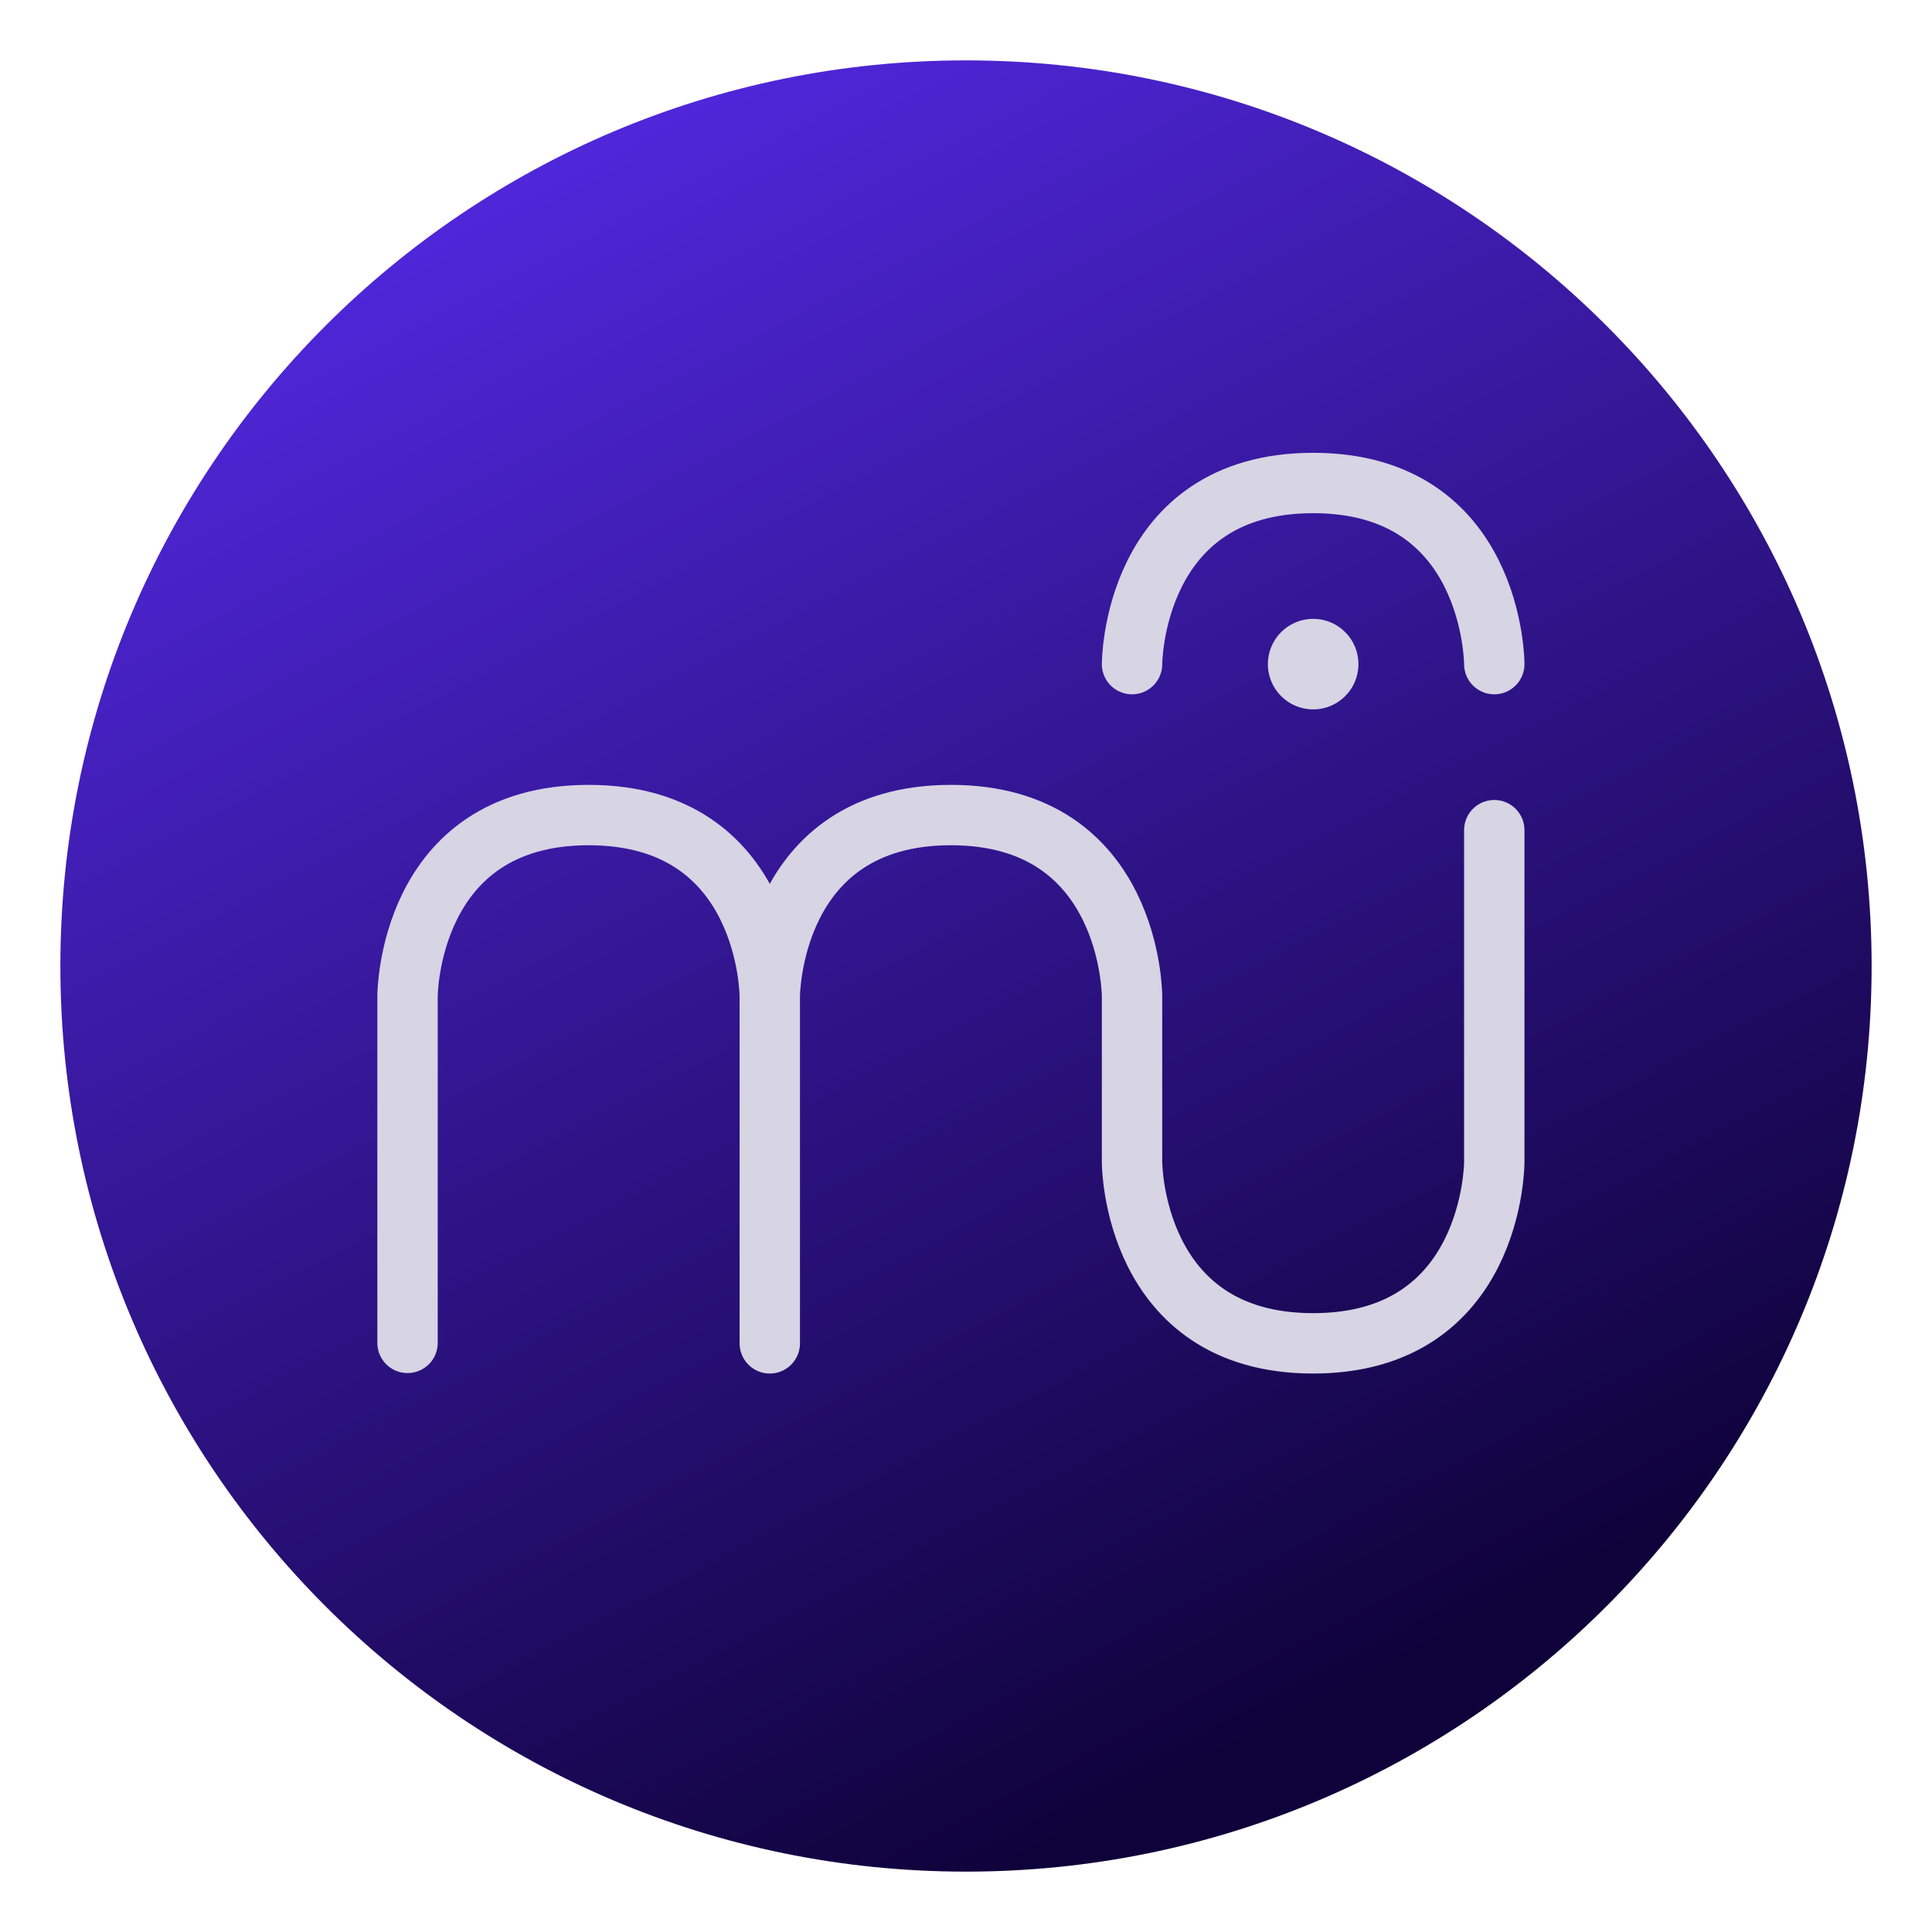
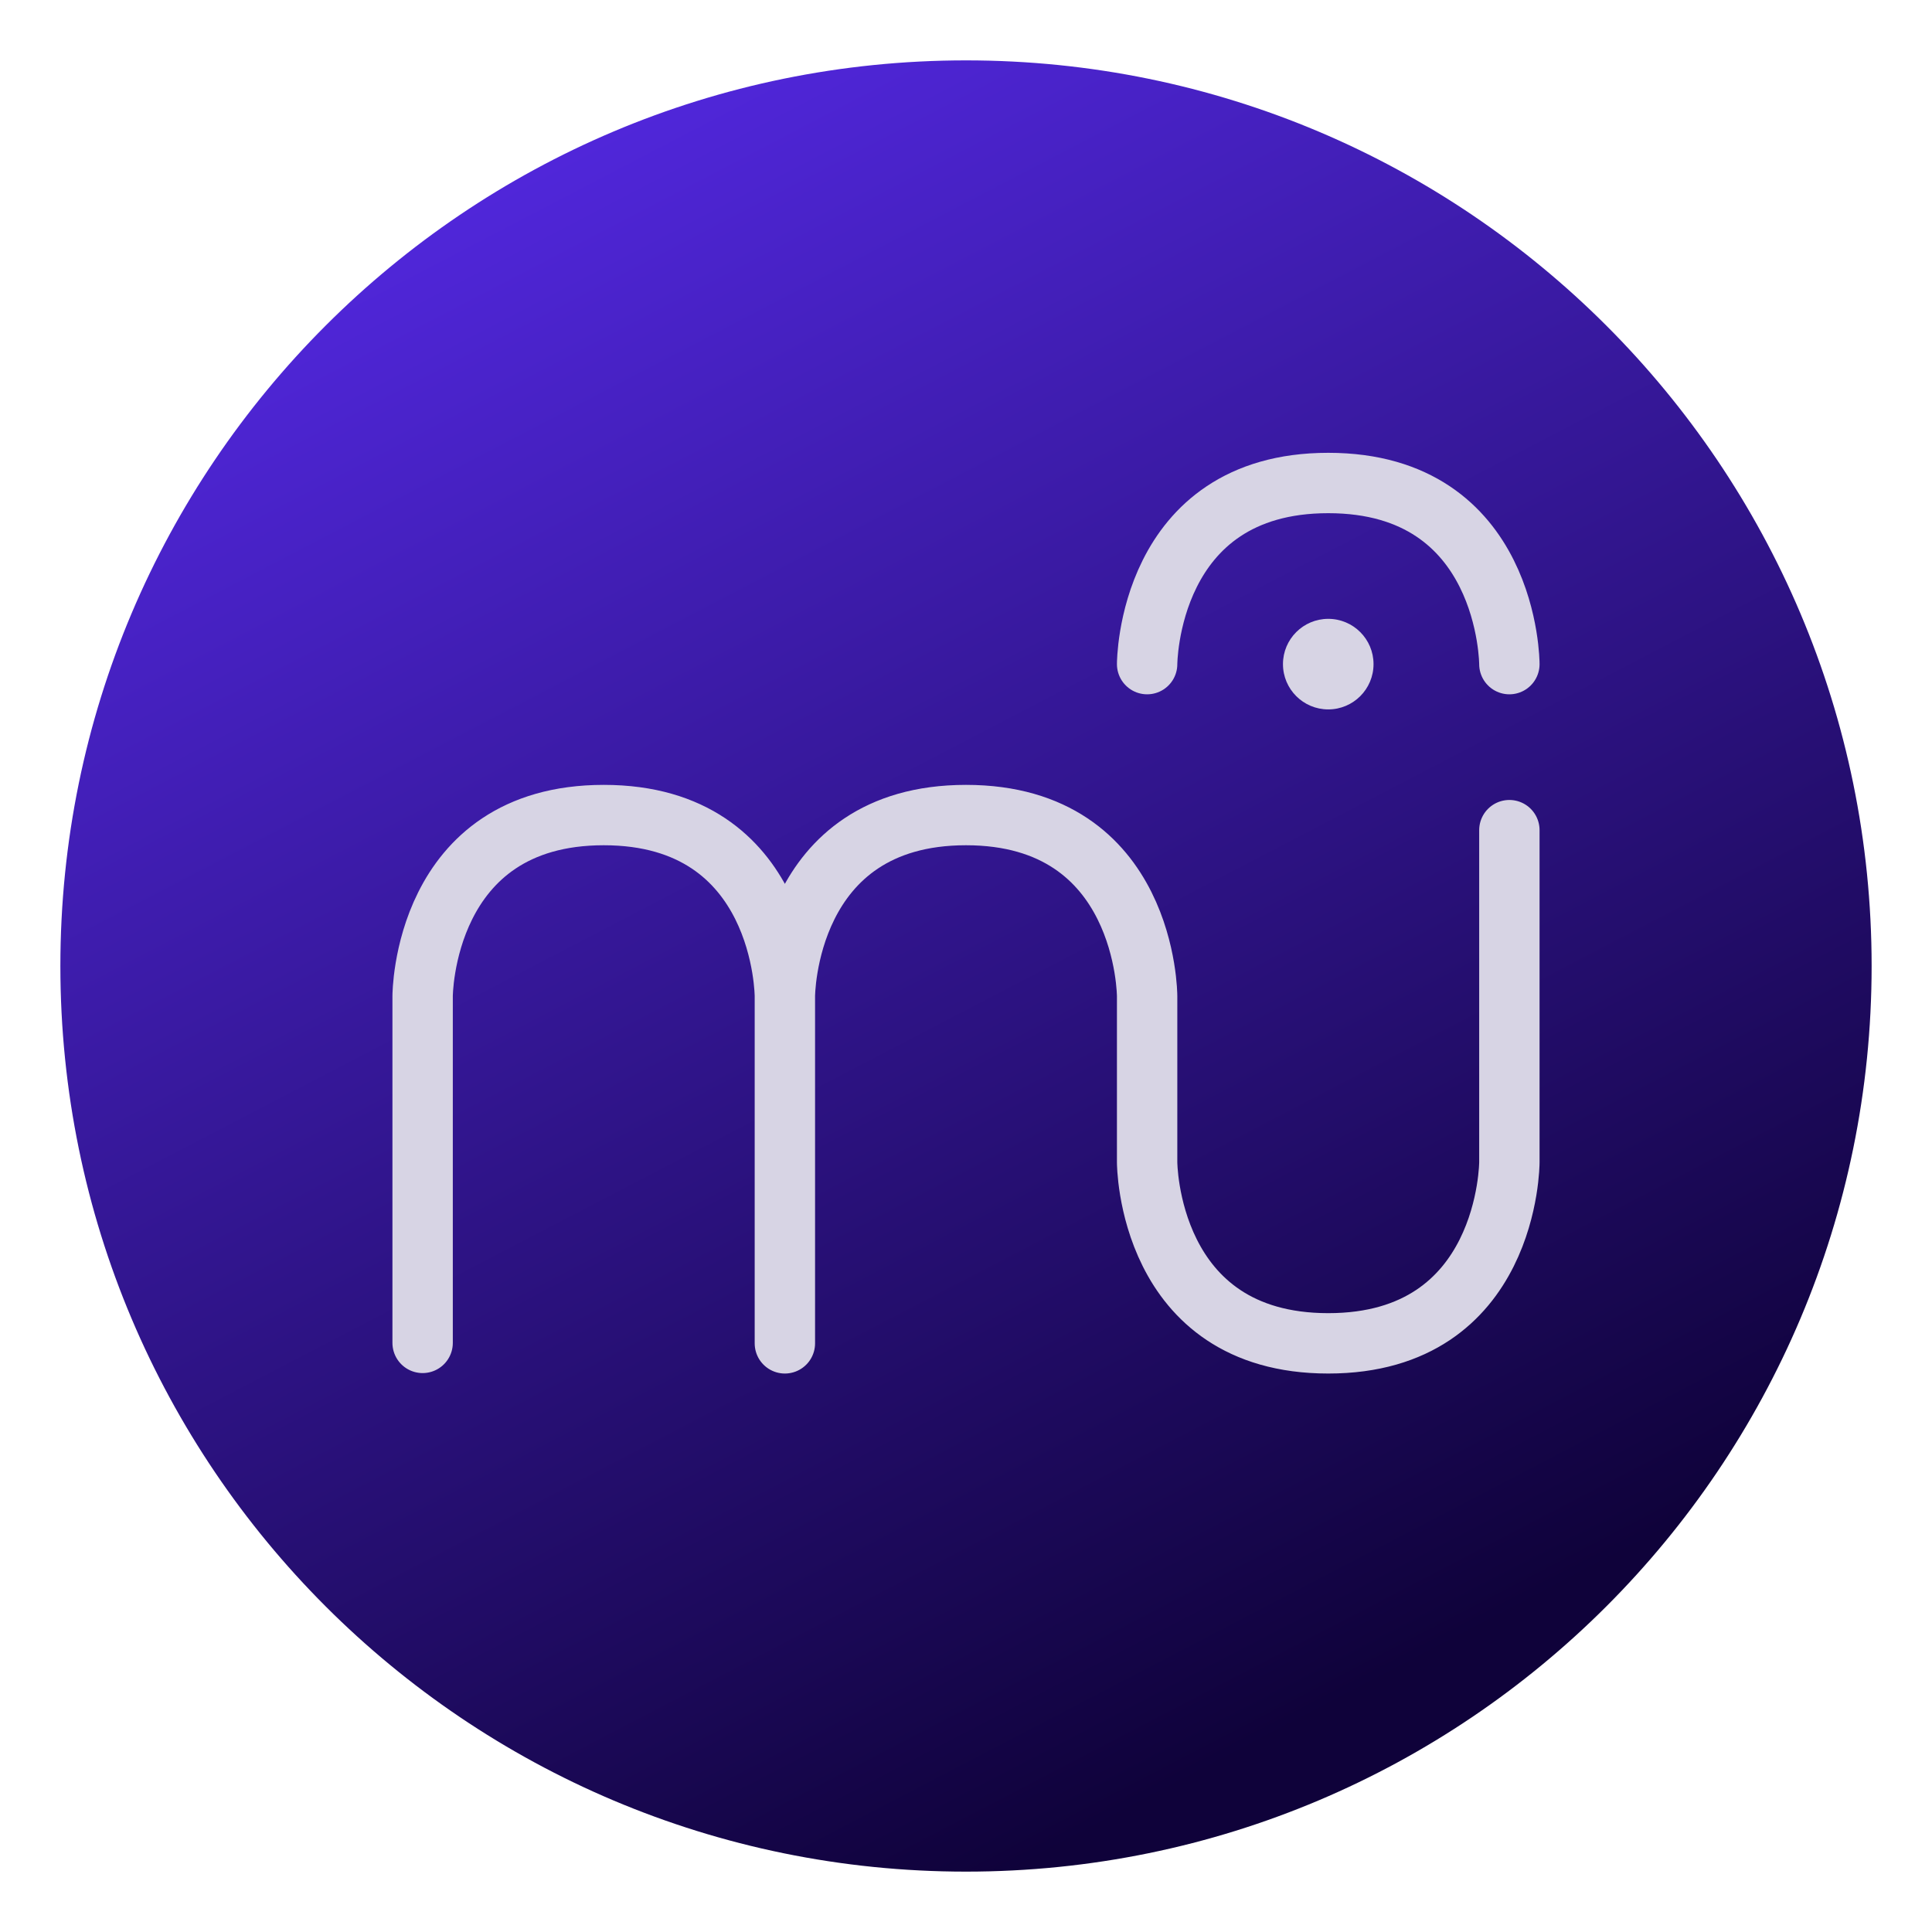
<svg xmlns="http://www.w3.org/2000/svg" width="128" height="128" viewBox="0 0 128 128" fill="none">
  <defs>
    <linearGradient id="gradient" gradientUnits="userSpaceOnUse" x1="32.5" y1="6.7" x2="88" y2="113.2">
      <stop offset="0" stop-color="#5328E1" />
      <stop offset="1" stop-color="#0F023A" />
    </linearGradient>
  </defs>
  <circle cx="64" cy="64" r="60" fill="url(#gradient)" />
-   <path id="mu" d="M0 34.97L0 12C0 12 1.90735e-06 0 12 0C24 0 24 12 24 12L24 35L24 12C24 12 24 0 36 0C48 0 48 12 48 12L48 23C48 23 48 35 60 35C72 35 72 23 72 23L72 1" stroke-width="4" stroke="#D7D4E4" stroke-linecap="round" stroke-linejoin="round" transform="translate(27 54)" />
-   <circle cx="3" cy="3" r="3" fill="#D7D4E4" transform="translate(84 41)" />
-   <path id="fermatta" d="M0 12C0 12 0 0 12 0C24 0 24 12 24 12" stroke-width="4" stroke="#D7D4E4" stroke-linecap="round" stroke-linejoin="round" transform="translate(75 32)" />
+   <path id="mu" d="M0 34.97L0 12C0 12 1.90735e-06 0 12 0C24 0 24 12 24 12L24 35L24 12C24 12 24 0 36 0C48 0 48 12 48 12L48 23C48 23 48 35 60 35C72 35 72 23 72 23L72 1" stroke-width="4" stroke="#D7D4E4" stroke-linecap="round" stroke-linejoin="round" transform="translate(28 54)" />
+   <circle cx="3" cy="3" r="3" fill="#D7D4E4" transform="translate(85 41)" />
+   <path id="fermatta" d="M0 12C0 12 0 0 12 0C24 0 24 12 24 12" stroke-width="4" stroke="#D7D4E4" stroke-linecap="round" stroke-linejoin="round" transform="translate(76 32)" />
</svg>
